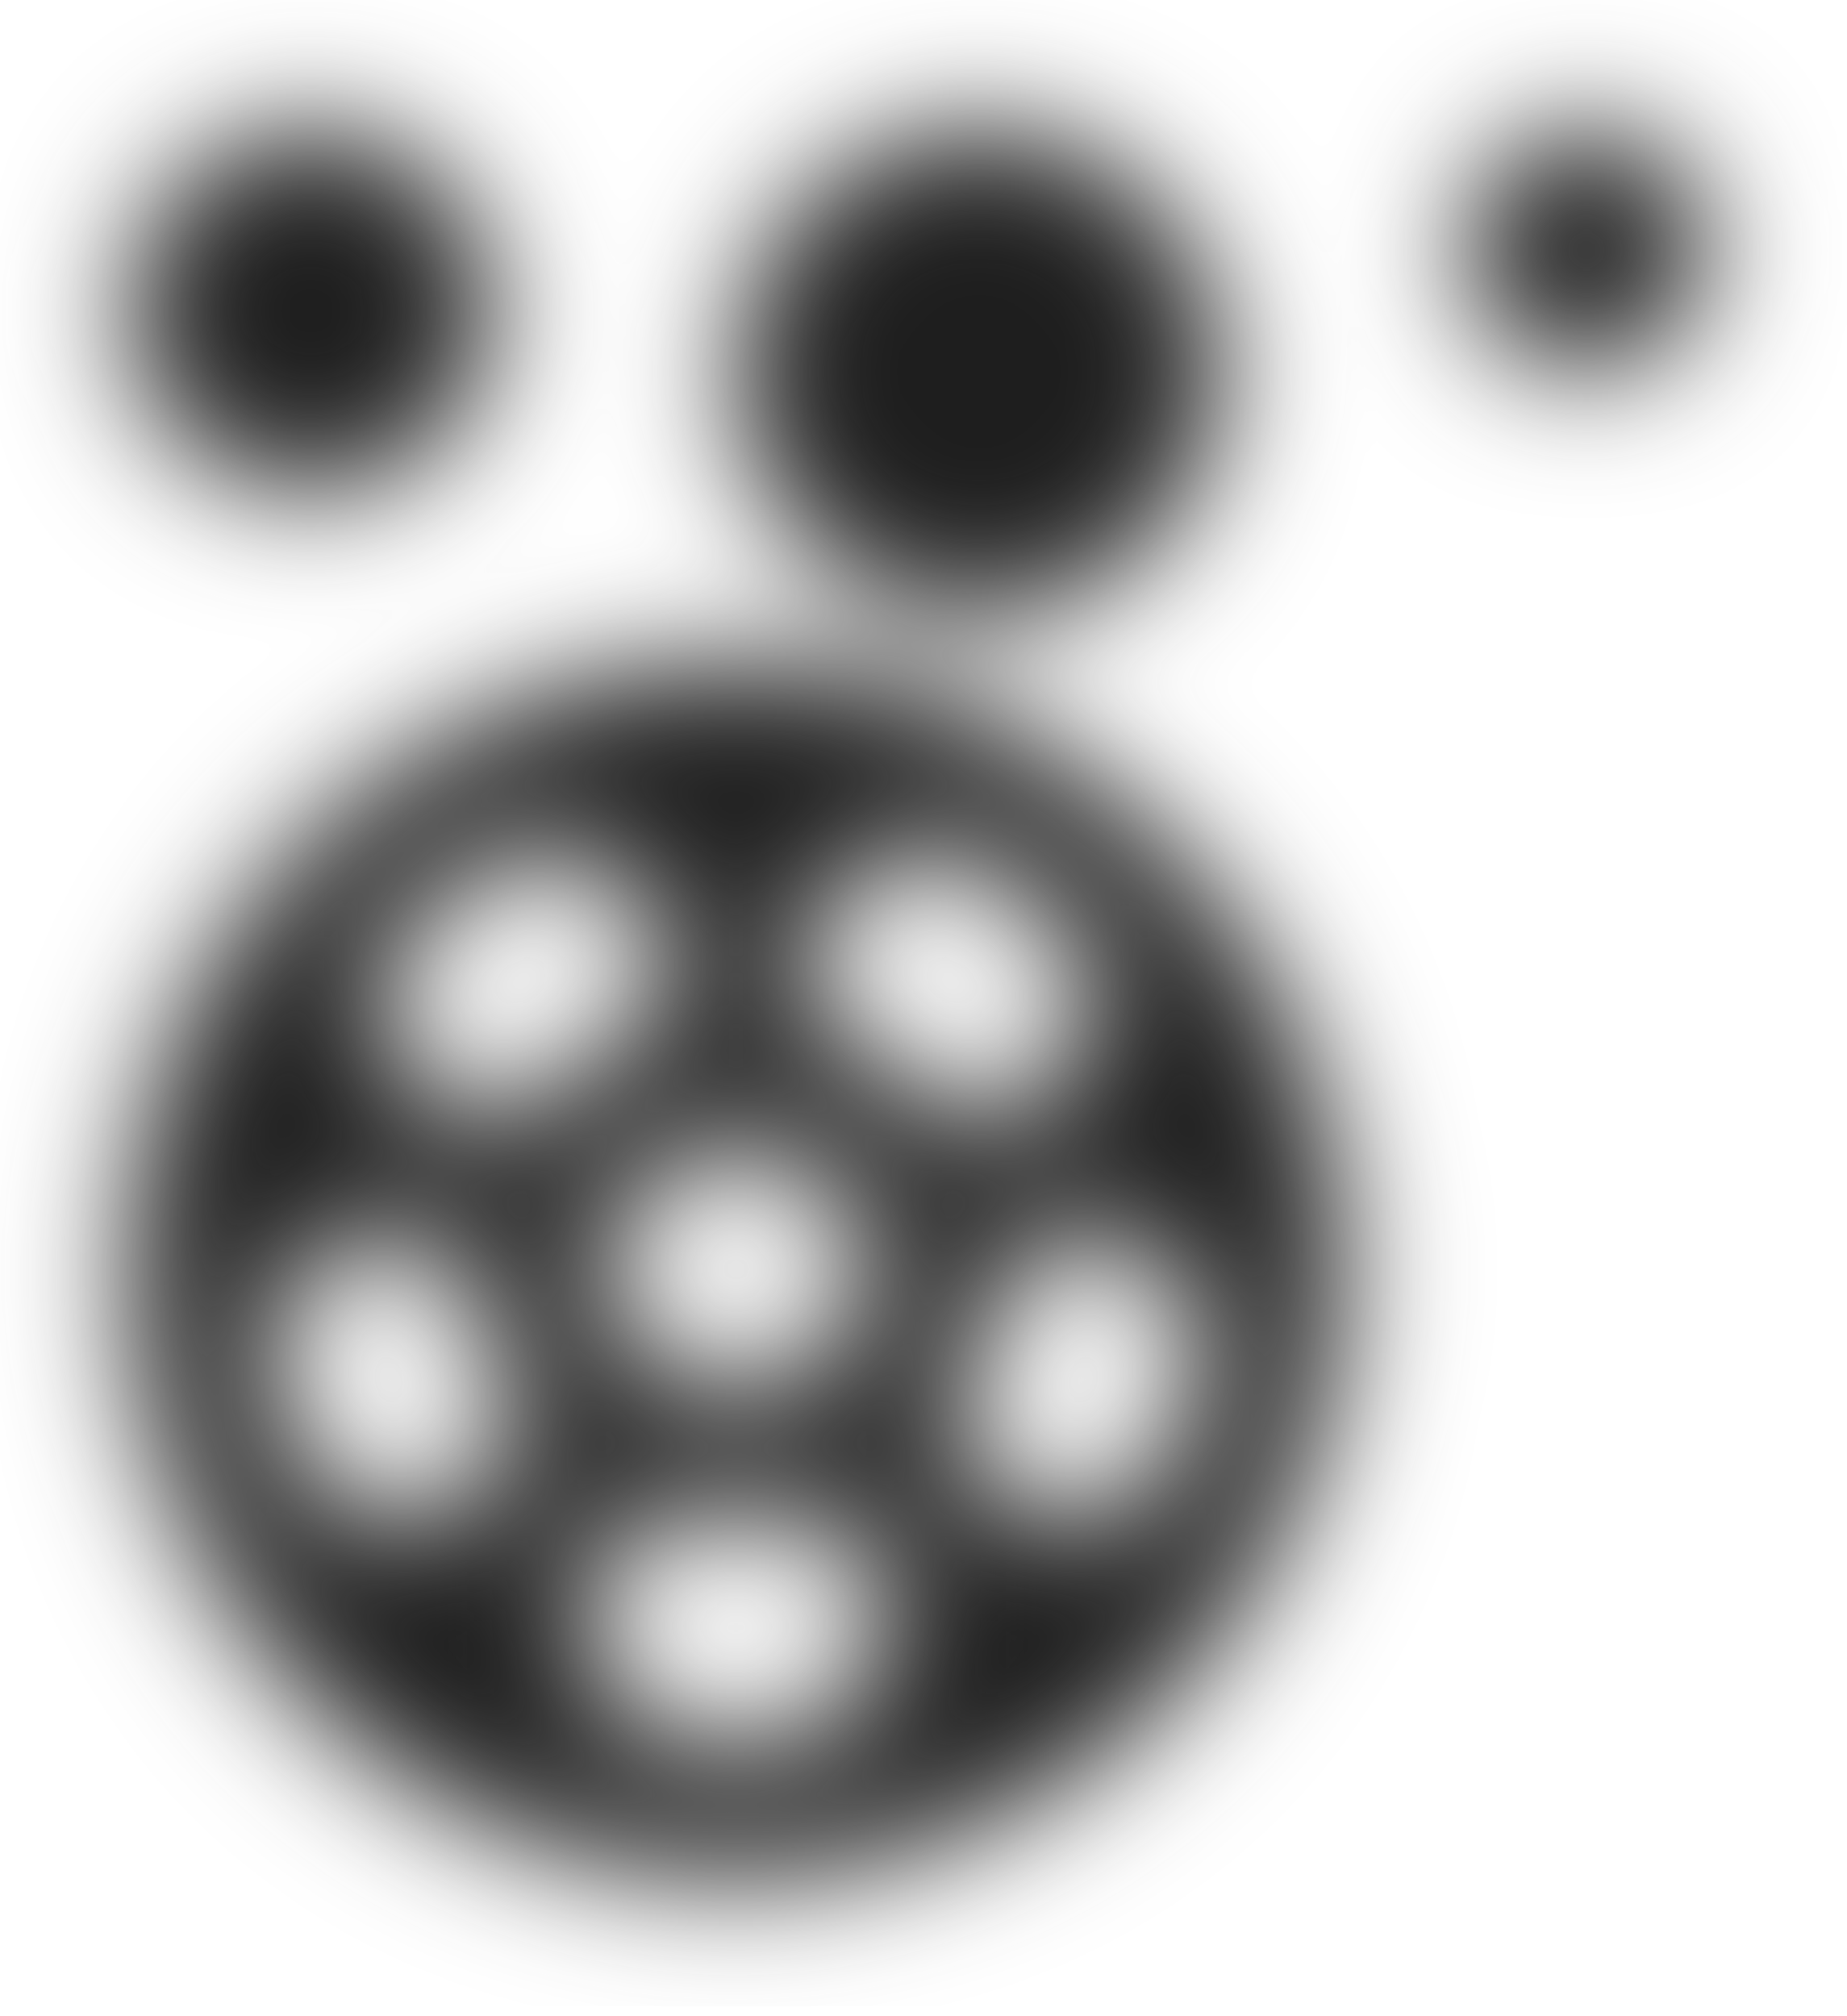
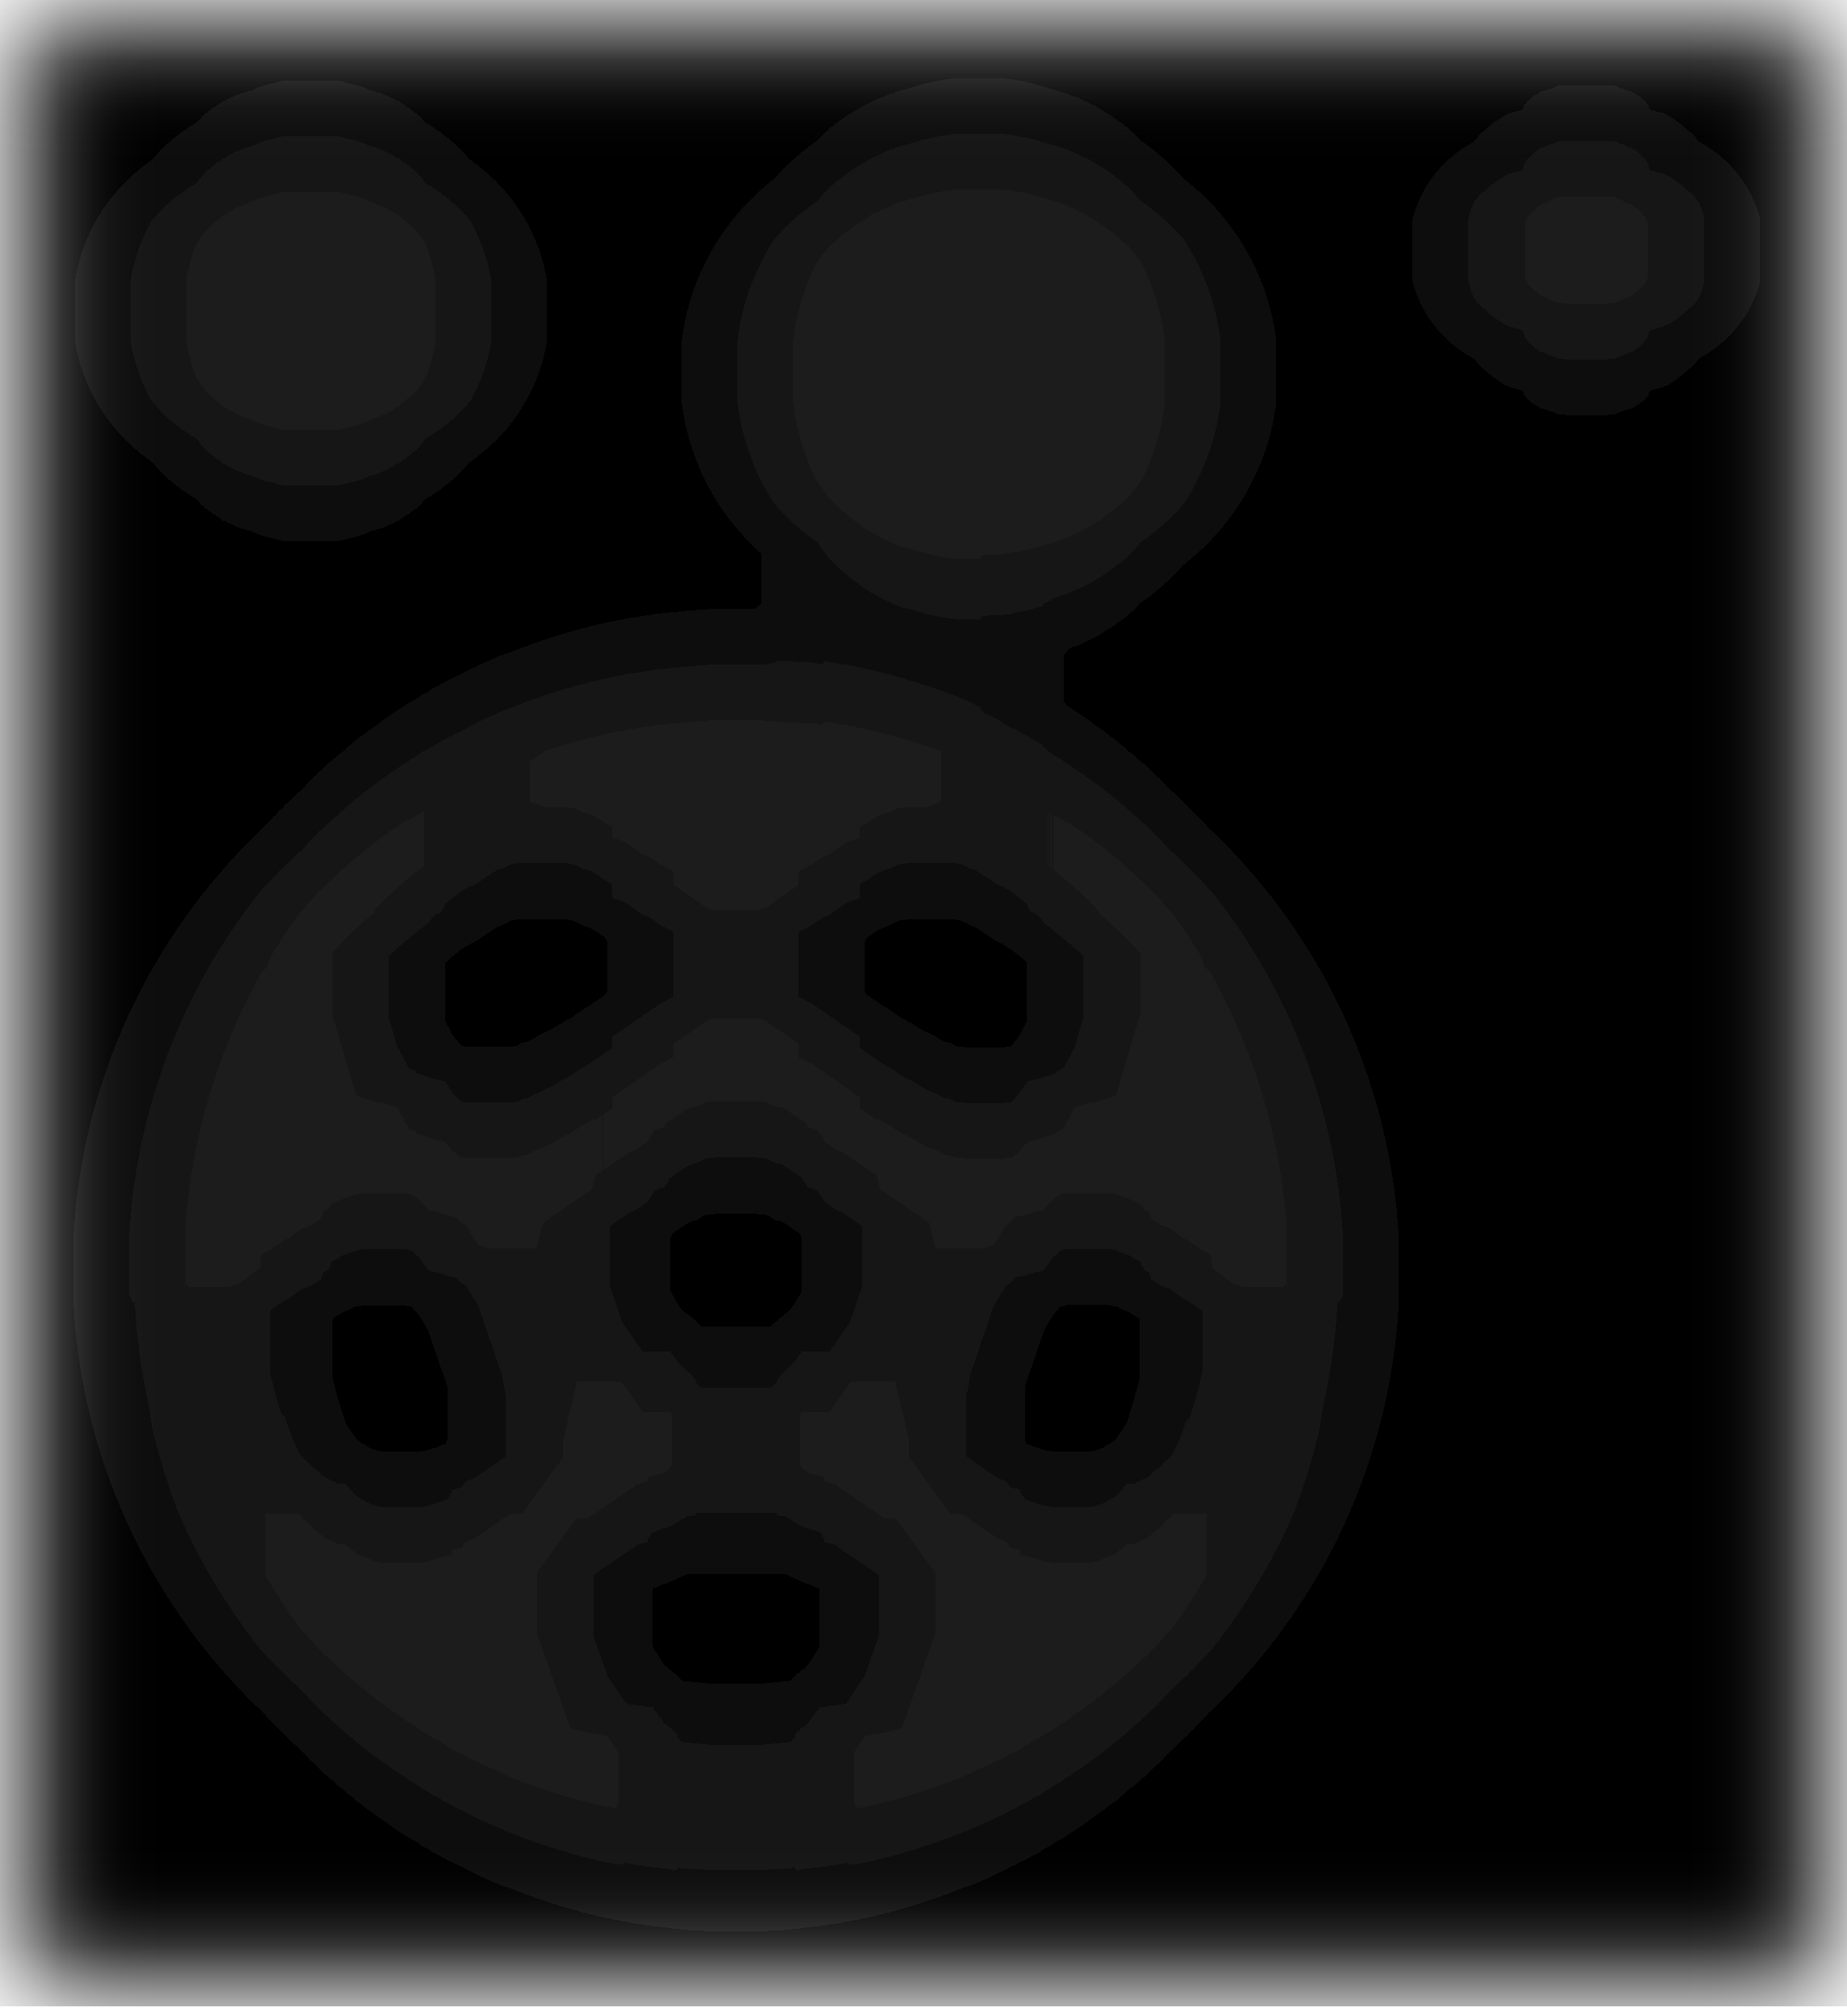
<svg xmlns="http://www.w3.org/2000/svg" width="76" height="83" viewBox="0 0 76 83" fill="none">
  <g filter="url(#filter0_f_3437_5762)">
    <circle cx="12.8" cy="12.8" r="7.5" fill="#1E1E1E" />
    <circle cx="40.3" cy="15.3" r="10" fill="#1E1E1E" />
    <circle cx="65.3" cy="10.3" r="5" fill="#1E1E1E" />
    <path d="M30.3 27.3C25.355 27.3 20.522 28.766 16.411 31.513C12.3 34.26 9.095 38.165 7.203 42.733C5.311 47.301 4.816 52.328 5.78 57.177C6.745 62.027 9.126 66.481 12.622 69.978C16.119 73.474 20.573 75.855 25.423 76.82C30.272 77.784 35.299 77.289 39.867 75.397C44.435 73.505 48.34 70.3 51.087 66.189C53.834 62.078 55.3 57.245 55.3 52.3C55.293 45.672 52.656 39.317 47.969 34.63C43.283 29.944 36.928 27.307 30.3 27.3ZM46.939 62.351H41.383L39.119 59.244L41.735 51.619L45.381 50.448L49.687 53.749C49.464 56.793 48.522 59.741 46.939 62.351ZM10.913 53.737L15.219 50.448L18.865 51.631L21.481 59.244L19.224 62.351H13.668C12.081 59.738 11.137 56.786 10.913 53.737ZM26.562 56.93L24.353 50.501L30.3 46.411L36.247 50.501L34.038 56.93H26.562ZM45.233 39.862L43.663 45.152L40.004 46.342L33.078 41.58V37.823L37.99 34.446C40.795 35.659 43.276 37.515 45.233 39.862ZM22.61 34.446L27.522 37.823V41.58L20.596 46.342L16.937 45.152L15.367 39.862C17.324 37.515 19.805 35.659 22.61 34.446ZM25.754 71.203L23.758 65.562L25.992 62.485H34.608L36.842 65.562L34.846 71.203C31.858 71.925 28.741 71.925 25.754 71.203Z" fill="#1E1E1E" />
  </g>
  <defs>
-     <filter id="filter0_f_3437_5762" x="-1.23978e-05" y="-1.23978e-05" width="80.6" height="82.6" filterUnits="userSpaceOnUse" color-interpolation-filters="sRGB">
-       <feFlood flood-opacity="0" result="BackgroundImageFix" />
+     <filter id="filter0_f_3437_5762" x="-1.23978e-05" y="-1.23978e-05" width="80.6" height="82.6" filterUnits="userSpaceOnUse" colorInterpolationFilters="sRGB">
+       <feFlood floodOpacity="0" result="BackgroundImageFix" />
      <feBlend mode="normal" in="SourceGraphic" in2="BackgroundImageFix" result="shape" />
      <feGaussianBlur stdDeviation="2.65" result="effect1_foregroundBlur_3437_5762" />
    </filter>
  </defs>
</svg>
